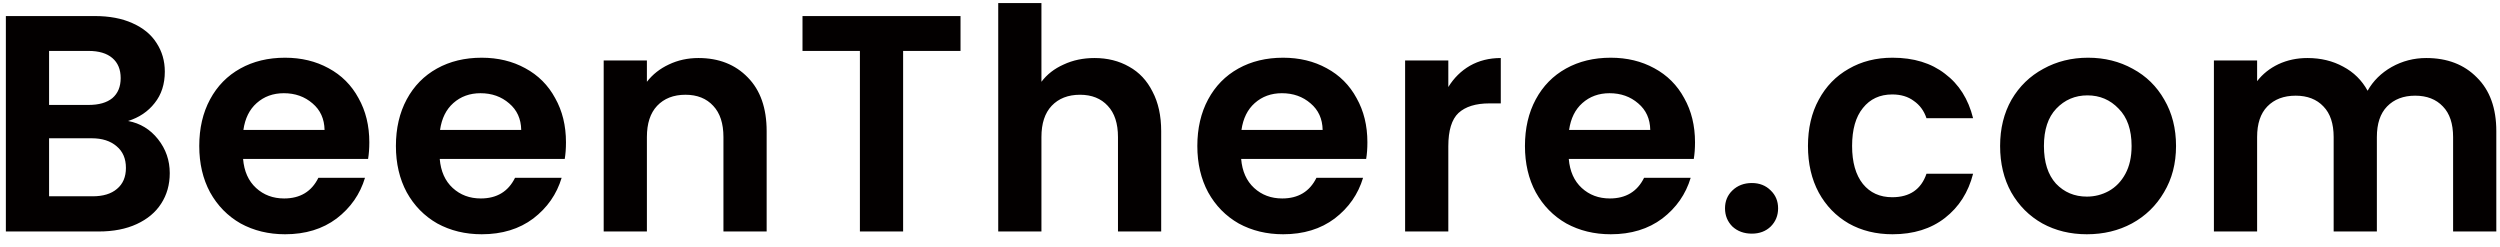
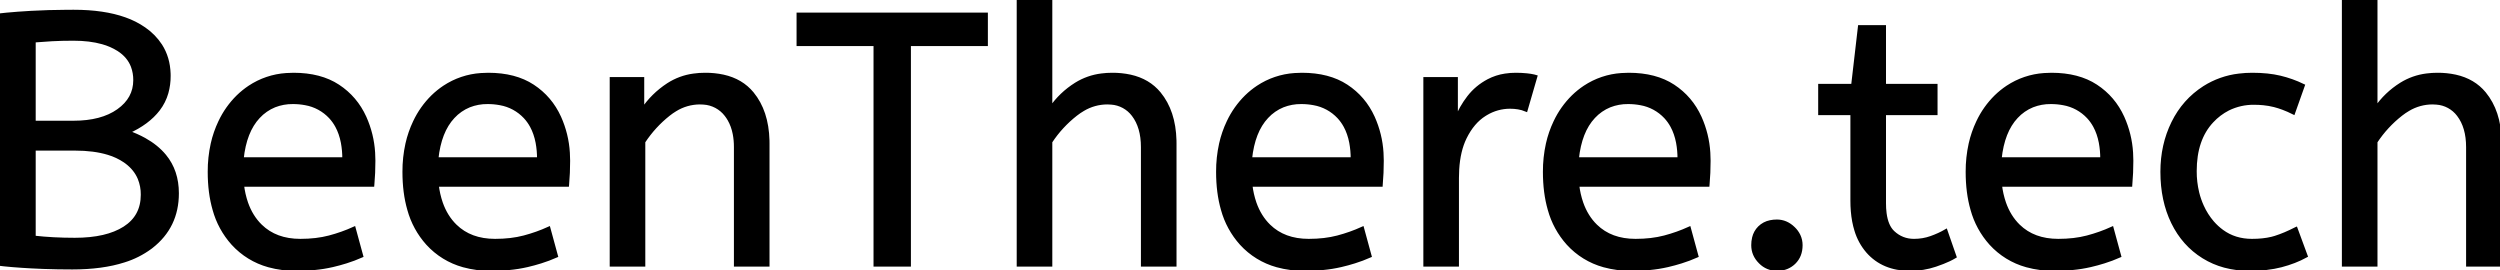
- <svg xmlns="http://www.w3.org/2000/svg" width="162" height="16" viewBox="0 0 162 16" fill="none">
-   <path d="M8.3 7.84C9.087 7.987 9.733 8.38 10.24 9.02C10.747 9.66 11 10.393 11 11.22C11 11.967 10.813 12.627 10.44 13.2C10.08 13.76 9.553 14.2 8.86 14.52C8.167 14.84 7.347 15 6.4 15H0.38L0.38 1.04L6.14 1.04C7.087 1.04 7.9 1.193 8.58 1.5C9.273 1.807 9.793 2.233 10.14 2.78C10.5 3.327 10.68 3.947 10.68 4.64C10.68 5.453 10.46 6.133 10.02 6.68C9.593 7.227 9.02 7.613 8.3 7.84ZM3.18 6.8H5.74C6.407 6.8 6.92 6.653 7.28 6.36C7.64 6.053 7.82 5.62 7.82 5.06C7.82 4.5 7.64 4.067 7.28 3.76C6.92 3.453 6.407 3.3 5.74 3.3L3.18 3.3V6.8ZM6 12.72C6.68 12.72 7.207 12.56 7.58 12.24C7.967 11.92 8.16 11.467 8.16 10.88C8.16 10.28 7.96 9.813 7.56 9.48C7.16 9.133 6.62 8.96 5.94 8.96H3.18V12.72H6ZM23.932 9.22C23.932 9.62 23.905 9.98 23.852 10.3H15.752C15.818 11.1 16.098 11.727 16.592 12.18C17.085 12.633 17.692 12.86 18.412 12.86C19.452 12.86 20.192 12.413 20.632 11.52H23.652C23.332 12.587 22.718 13.467 21.812 14.16C20.905 14.84 19.792 15.18 18.472 15.18C17.405 15.18 16.445 14.947 15.592 14.48C14.752 14 14.092 13.327 13.612 12.46C13.145 11.593 12.912 10.593 12.912 9.46C12.912 8.313 13.145 7.307 13.612 6.44C14.078 5.573 14.732 4.907 15.572 4.44C16.412 3.973 17.378 3.74 18.472 3.74C19.525 3.74 20.465 3.967 21.292 4.42C22.132 4.873 22.778 5.52 23.232 6.36C23.698 7.187 23.932 8.14 23.932 9.22ZM21.032 8.42C21.018 7.7 20.758 7.127 20.252 6.7C19.745 6.26 19.125 6.04 18.392 6.04C17.698 6.04 17.112 6.253 16.632 6.68C16.165 7.093 15.878 7.673 15.772 8.42H21.032ZM36.675 9.22C36.675 9.62 36.649 9.98 36.595 10.3L28.495 10.3C28.562 11.1 28.842 11.727 29.335 12.18C29.829 12.633 30.435 12.86 31.155 12.86C32.195 12.86 32.935 12.413 33.375 11.52H36.395C36.075 12.587 35.462 13.467 34.555 14.16C33.649 14.84 32.535 15.18 31.215 15.18C30.149 15.18 29.189 14.947 28.335 14.48C27.495 14 26.835 13.327 26.355 12.46C25.889 11.593 25.655 10.593 25.655 9.46C25.655 8.313 25.889 7.307 26.355 6.44C26.822 5.573 27.475 4.907 28.315 4.44C29.155 3.973 30.122 3.74 31.215 3.74C32.269 3.74 33.209 3.967 34.035 4.42C34.875 4.873 35.522 5.52 35.975 6.36C36.442 7.187 36.675 8.14 36.675 9.22ZM33.775 8.42C33.762 7.7 33.502 7.127 32.995 6.7C32.489 6.26 31.869 6.04 31.135 6.04C30.442 6.04 29.855 6.253 29.375 6.68C28.909 7.093 28.622 7.673 28.515 8.42L33.775 8.42ZM45.259 3.76C46.579 3.76 47.646 4.18 48.459 5.02C49.272 5.847 49.679 7.007 49.679 8.5L49.679 15H46.879L46.879 8.88C46.879 8 46.659 7.327 46.219 6.86C45.779 6.38 45.179 6.14 44.419 6.14C43.646 6.14 43.032 6.38 42.579 6.86C42.139 7.327 41.919 8 41.919 8.88L41.919 15H39.119L39.119 3.92H41.919V5.3C42.292 4.82 42.766 4.447 43.339 4.18C43.926 3.9 44.566 3.76 45.259 3.76ZM62.242 1.04V3.3L58.522 3.3L58.522 15H55.722L55.722 3.3H52.002V1.04L62.242 1.04ZM70.925 3.76C71.765 3.76 72.511 3.947 73.165 4.32C73.818 4.68 74.325 5.22 74.685 5.94C75.058 6.647 75.245 7.5 75.245 8.5V15H72.445V8.88C72.445 8 72.225 7.327 71.785 6.86C71.345 6.38 70.745 6.14 69.985 6.14C69.211 6.14 68.598 6.38 68.145 6.86C67.705 7.327 67.485 8 67.485 8.88V15H64.685V0.2H67.485V5.3C67.845 4.82 68.325 4.447 68.925 4.18C69.525 3.9 70.191 3.76 70.925 3.76ZM88.607 9.22C88.607 9.62 88.581 9.98 88.527 10.3H80.427C80.494 11.1 80.774 11.727 81.267 12.18C81.761 12.633 82.367 12.86 83.087 12.86C84.127 12.86 84.867 12.413 85.307 11.52H88.327C88.007 12.587 87.394 13.467 86.487 14.16C85.581 14.84 84.467 15.18 83.147 15.18C82.081 15.18 81.121 14.947 80.267 14.48C79.427 14 78.767 13.327 78.287 12.46C77.821 11.593 77.587 10.593 77.587 9.46C77.587 8.313 77.821 7.307 78.287 6.44C78.754 5.573 79.407 4.907 80.247 4.44C81.087 3.973 82.054 3.74 83.147 3.74C84.201 3.74 85.141 3.967 85.967 4.42C86.807 4.873 87.454 5.52 87.907 6.36C88.374 7.187 88.607 8.14 88.607 9.22ZM85.707 8.42C85.694 7.7 85.434 7.127 84.927 6.7C84.421 6.26 83.801 6.04 83.067 6.04C82.374 6.04 81.787 6.253 81.307 6.68C80.841 7.093 80.554 7.673 80.447 8.42H85.707ZM93.851 5.64C94.211 5.053 94.678 4.593 95.251 4.26C95.838 3.927 96.504 3.76 97.251 3.76V6.7H96.511C95.631 6.7 94.964 6.907 94.511 7.32C94.071 7.733 93.851 8.453 93.851 9.48V15H91.051V3.92L93.851 3.92V5.64ZM109.837 9.22C109.837 9.62 109.81 9.98 109.757 10.3H101.657C101.724 11.1 102.004 11.727 102.497 12.18C102.99 12.633 103.597 12.86 104.317 12.86C105.357 12.86 106.097 12.413 106.537 11.52H109.557C109.237 12.587 108.624 13.467 107.717 14.16C106.81 14.84 105.697 15.18 104.377 15.18C103.31 15.18 102.35 14.947 101.497 14.48C100.657 14 99.997 13.327 99.517 12.46C99.05 11.593 98.817 10.593 98.817 9.46C98.817 8.313 99.05 7.307 99.517 6.44C99.984 5.573 100.637 4.907 101.477 4.44C102.317 3.973 103.284 3.74 104.377 3.74C105.43 3.74 106.37 3.967 107.197 4.42C108.037 4.873 108.684 5.52 109.137 6.36C109.604 7.187 109.837 8.14 109.837 9.22ZM106.937 8.42C106.924 7.7 106.664 7.127 106.157 6.7C105.65 6.26 105.03 6.04 104.297 6.04C103.604 6.04 103.017 6.253 102.537 6.68C102.07 7.093 101.784 7.673 101.677 8.42H106.937ZM113.521 15.14C113.014 15.14 112.594 14.987 112.261 14.68C111.941 14.36 111.781 13.967 111.781 13.5C111.781 13.033 111.941 12.647 112.261 12.34C112.594 12.02 113.014 11.86 113.521 11.86C114.014 11.86 114.421 12.02 114.741 12.34C115.061 12.647 115.221 13.033 115.221 13.5C115.221 13.967 115.061 14.36 114.741 14.68C114.421 14.987 114.014 15.14 113.521 15.14ZM117.156 9.46C117.156 8.313 117.389 7.313 117.856 6.46C118.323 5.593 118.969 4.927 119.796 4.46C120.623 3.98 121.569 3.74 122.636 3.74C124.009 3.74 125.143 4.087 126.036 4.78C126.943 5.46 127.549 6.42 127.856 7.66H124.836C124.676 7.18 124.403 6.807 124.016 6.54C123.643 6.26 123.176 6.12 122.616 6.12C121.816 6.12 121.183 6.413 120.716 7C120.249 7.573 120.016 8.393 120.016 9.46C120.016 10.513 120.249 11.333 120.716 11.92C121.183 12.493 121.816 12.78 122.616 12.78C123.749 12.78 124.489 12.273 124.836 11.26H127.856C127.549 12.46 126.943 13.413 126.036 14.12C125.129 14.827 123.996 15.18 122.636 15.18C121.569 15.18 120.623 14.947 119.796 14.48C118.969 14 118.323 13.333 117.856 12.48C117.389 11.613 117.156 10.607 117.156 9.46ZM135.227 15.18C134.161 15.18 133.201 14.947 132.347 14.48C131.494 14 130.821 13.327 130.327 12.46C129.847 11.593 129.607 10.593 129.607 9.46C129.607 8.327 129.854 7.327 130.347 6.46C130.854 5.593 131.541 4.927 132.407 4.46C133.274 3.98 134.241 3.74 135.307 3.74C136.374 3.74 137.341 3.98 138.207 4.46C139.074 4.927 139.754 5.593 140.247 6.46C140.754 7.327 141.007 8.327 141.007 9.46C141.007 10.593 140.747 11.593 140.227 12.46C139.721 13.327 139.027 14 138.147 14.48C137.281 14.947 136.307 15.18 135.227 15.18ZM135.227 12.74C135.734 12.74 136.207 12.62 136.647 12.38C137.101 12.127 137.461 11.753 137.727 11.26C137.994 10.767 138.127 10.167 138.127 9.46C138.127 8.407 137.847 7.6 137.287 7.04C136.741 6.467 136.067 6.18 135.267 6.18C134.467 6.18 133.794 6.467 133.247 7.04C132.714 7.6 132.447 8.407 132.447 9.46C132.447 10.513 132.707 11.327 133.227 11.9C133.761 12.46 134.427 12.74 135.227 12.74ZM157.221 3.76C158.581 3.76 159.675 4.18 160.501 5.02C161.341 5.847 161.761 7.007 161.761 8.5V15H158.961V8.88C158.961 8.013 158.741 7.353 158.301 6.9C157.861 6.433 157.261 6.2 156.501 6.2C155.741 6.2 155.135 6.433 154.681 6.9C154.241 7.353 154.021 8.013 154.021 8.88V15H151.221V8.88C151.221 8.013 151.001 7.353 150.561 6.9C150.121 6.433 149.521 6.2 148.761 6.2C147.988 6.2 147.375 6.433 146.921 6.9C146.481 7.353 146.261 8.013 146.261 8.88V15H143.461V3.92H146.261V5.26C146.621 4.793 147.081 4.427 147.641 4.16C148.215 3.893 148.841 3.76 149.521 3.76C150.388 3.76 151.161 3.947 151.841 4.32C152.521 4.68 153.048 5.2 153.421 5.88C153.781 5.24 154.301 4.727 154.981 4.34C155.675 3.953 156.421 3.76 157.221 3.76Z" fill="#030000" />
+ <svg xmlns="http://www.w3.org/2000/svg" width="698.4" height="75.201" viewBox="0 0 698.4 75.201">
+   <g id="svgGroup" stroke-linecap="round" fill-rule="evenodd" font-size="9pt" stroke="#000" stroke-width="0.25mm" fill="#000" style="stroke:#000;stroke-width:0.25mm;fill:#000">
+     <path d="M 293.5 74 L 284.5 74 L 284.5 0 L 293.5 0 L 293.5 30.3 Q 296.3 26.2 300.6 23.5 A 17.572 17.572 0 0 1 307.725 20.991 A 22.595 22.595 0 0 1 310.7 20.8 A 23.225 23.225 0 0 1 315.765 21.318 Q 320.859 22.456 323.85 26.1 Q 327.975 31.126 328.188 39.209 A 33.764 33.764 0 0 1 328.2 40.1 L 328.2 74 L 319.2 74 L 319.2 41.1 Q 319.2 35.5 316.6 32.1 A 8.42 8.42 0 0 0 310.442 28.753 A 11.979 11.979 0 0 0 309.3 28.7 A 13.23 13.23 0 0 0 302.587 30.566 A 17.586 17.586 0 0 0 300.55 31.95 Q 296.4 35.2 293.5 39.6 L 293.5 74 Z M 663.7 74 L 654.7 74 L 654.7 0 L 663.7 0 L 663.7 30.3 Q 666.5 26.2 670.8 23.5 A 17.572 17.572 0 0 1 677.925 20.991 A 22.595 22.595 0 0 1 680.9 20.8 A 23.225 23.225 0 0 1 685.965 21.318 Q 691.059 22.456 694.05 26.1 Q 698.175 31.126 698.388 39.209 A 33.764 33.764 0 0 1 698.4 40.1 L 698.4 74 L 689.4 74 L 689.4 41.1 Q 689.4 35.5 686.8 32.1 A 8.42 8.42 0 0 0 680.642 28.753 A 11.979 11.979 0 0 0 679.5 28.7 A 13.23 13.23 0 0 0 672.787 30.566 A 17.586 17.586 0 0 0 670.75 31.95 Q 666.6 35.2 663.7 39.6 L 663.7 74 Z M 179.8 74 L 170.8 74 L 170.8 22 L 179.5 22 L 179.5 30.7 Q 182.3 26.5 186.65 23.65 A 17.316 17.316 0 0 1 193.756 21.025 A 22.629 22.629 0 0 1 197 20.8 A 23.225 23.225 0 0 1 202.065 21.318 Q 207.159 22.456 210.15 26.1 Q 214.275 31.126 214.488 39.209 A 33.764 33.764 0 0 1 214.5 40.1 L 214.5 74 L 205.5 74 L 205.5 41.1 A 19.265 19.265 0 0 0 205.158 37.359 Q 204.719 35.145 203.719 33.397 A 10.966 10.966 0 0 0 202.85 32.1 A 8.579 8.579 0 0 0 196.573 28.747 A 12.061 12.061 0 0 0 195.5 28.7 A 13.122 13.122 0 0 0 188.651 30.664 A 17.353 17.353 0 0 0 186.8 31.95 Q 182.7 35.2 179.8 39.6 L 179.8 74 Z M 254 74 L 244.5 74 L 244.5 12.4 L 223 12.4 L 223 4 L 275.5 4 L 275.5 12.4 L 254 12.4 L 254 74 Z M 0 73.8 L 0 4.2 A 100.907 100.907 0 0 1 1.856 4.006 Q 4.753 3.729 8.576 3.507 A 270.552 270.552 0 0 1 8.7 3.5 A 168.416 168.416 0 0 1 13.537 3.295 Q 16.008 3.224 18.745 3.206 A 285.352 285.352 0 0 1 20.6 3.2 Q 29 3.2 34.859 5.289 A 22.604 22.604 0 0 1 40.3 8.05 A 16.711 16.711 0 0 1 44.863 12.707 Q 47.054 16.14 47.191 20.601 A 19.526 19.526 0 0 1 47.2 21.2 A 17.052 17.052 0 0 1 46.573 25.92 A 13.798 13.798 0 0 1 44.25 30.55 Q 41.3 34.4 35.7 36.9 A 30.217 30.217 0 0 1 40.336 38.96 Q 43.813 40.894 46 43.55 Q 49.5 47.8 49.5 54 Q 49.5 63.315 42.29 68.928 A 22.979 22.979 0 0 1 42 69.15 A 24.681 24.681 0 0 1 34.623 72.86 Q 28.579 74.8 20.2 74.8 A 221.836 221.836 0 0 1 12.12 74.658 A 187.566 187.566 0 0 1 8.65 74.5 A 227.449 227.449 0 0 1 6.066 74.344 Q 3.259 74.157 1.195 73.938 A 65.535 65.535 0 0 1 0 73.8 Z M 104.1 51.7 L 67.7 51.7 A 24.088 24.088 0 0 0 68.839 56.725 Q 70.175 60.538 72.8 63.1 Q 77 67.2 83.9 67.2 Q 88.4 67.2 92 66.25 Q 95.6 65.3 98.9 63.8 L 101 71.5 A 40.77 40.77 0 0 1 96.665 73.126 A 51.863 51.863 0 0 1 92.9 74.15 A 38.914 38.914 0 0 1 87.808 74.969 A 52.025 52.025 0 0 1 82.8 75.2 A 28.318 28.318 0 0 1 75.054 74.195 A 21.108 21.108 0 0 1 65.05 68.05 A 23.521 23.521 0 0 1 59.845 58.51 Q 58.5 53.845 58.5 48 A 35.359 35.359 0 0 1 59.333 40.178 A 28.84 28.84 0 0 1 61.45 34.05 A 24.642 24.642 0 0 1 66.466 26.968 A 22.887 22.887 0 0 1 69.7 24.35 A 21.048 21.048 0 0 1 79.959 20.878 A 26.205 26.205 0 0 1 82 20.8 Q 89.5 20.8 94.45 24.05 Q 99.4 27.3 101.9 32.8 A 28.185 28.185 0 0 1 104.326 42.664 A 33.434 33.434 0 0 1 104.4 44.9 A 75.204 75.204 0 0 1 104.109 51.597 A 69.426 69.426 0 0 1 104.1 51.7 Z M 158.5 51.7 L 122.1 51.7 A 24.088 24.088 0 0 0 123.239 56.725 Q 124.575 60.538 127.2 63.1 Q 131.4 67.2 138.3 67.2 Q 142.8 67.2 146.4 66.25 Q 150 65.3 153.3 63.8 L 155.4 71.5 A 40.77 40.77 0 0 1 151.065 73.126 A 51.863 51.863 0 0 1 147.3 74.15 A 38.914 38.914 0 0 1 142.208 74.969 A 52.025 52.025 0 0 1 137.2 75.2 A 28.318 28.318 0 0 1 129.454 74.195 A 21.108 21.108 0 0 1 119.45 68.05 A 23.521 23.521 0 0 1 114.245 58.51 Q 112.9 53.845 112.9 48 A 35.359 35.359 0 0 1 113.733 40.178 A 28.84 28.84 0 0 1 115.85 34.05 A 24.642 24.642 0 0 1 120.866 26.968 A 22.887 22.887 0 0 1 124.1 24.35 A 21.048 21.048 0 0 1 134.359 20.878 A 26.205 26.205 0 0 1 136.4 20.8 Q 143.9 20.8 148.85 24.05 Q 153.8 27.3 156.3 32.8 A 28.185 28.185 0 0 1 158.726 42.664 A 33.434 33.434 0 0 1 158.8 44.9 A 75.204 75.204 0 0 1 158.509 51.597 A 69.426 69.426 0 0 1 158.5 51.7 Z M 385.8 51.7 L 349.4 51.7 A 24.088 24.088 0 0 0 350.539 56.725 Q 351.875 60.538 354.5 63.1 Q 358.7 67.2 365.6 67.2 Q 370.1 67.2 373.7 66.25 Q 377.3 65.3 380.6 63.8 L 382.7 71.5 A 40.77 40.77 0 0 1 378.365 73.126 A 51.863 51.863 0 0 1 374.6 74.15 A 38.914 38.914 0 0 1 369.508 74.969 A 52.025 52.025 0 0 1 364.5 75.2 A 28.318 28.318 0 0 1 356.754 74.195 A 21.108 21.108 0 0 1 346.75 68.05 A 23.521 23.521 0 0 1 341.545 58.51 Q 340.2 53.845 340.2 48 A 35.359 35.359 0 0 1 341.033 40.178 A 28.84 28.84 0 0 1 343.15 34.05 A 24.642 24.642 0 0 1 348.166 26.968 A 22.887 22.887 0 0 1 351.4 24.35 A 21.048 21.048 0 0 1 361.659 20.878 A 26.205 26.205 0 0 1 363.7 20.8 Q 371.2 20.8 376.15 24.05 Q 381.1 27.3 383.6 32.8 A 28.185 28.185 0 0 1 386.026 42.664 A 33.434 33.434 0 0 1 386.1 44.9 A 75.204 75.204 0 0 1 385.809 51.597 A 69.426 69.426 0 0 1 385.8 51.7 Z M 477.1 51.7 L 440.7 51.7 A 24.088 24.088 0 0 0 441.839 56.725 Q 443.175 60.538 445.8 63.1 Q 450 67.2 456.9 67.2 Q 461.4 67.2 465 66.25 Q 468.6 65.3 471.9 63.8 L 474 71.5 A 40.77 40.77 0 0 1 469.665 73.126 A 51.863 51.863 0 0 1 465.9 74.15 A 38.914 38.914 0 0 1 460.808 74.969 A 52.025 52.025 0 0 1 455.8 75.2 A 28.318 28.318 0 0 1 448.054 74.195 A 21.108 21.108 0 0 1 438.05 68.05 A 23.521 23.521 0 0 1 432.845 58.51 Q 431.5 53.845 431.5 48 A 35.359 35.359 0 0 1 432.333 40.178 A 28.84 28.84 0 0 1 434.45 34.05 A 24.642 24.642 0 0 1 439.466 26.968 A 22.887 22.887 0 0 1 442.7 24.35 A 21.048 21.048 0 0 1 452.959 20.878 A 26.205 26.205 0 0 1 455 20.8 Q 462.5 20.8 467.45 24.05 Q 472.4 27.3 474.9 32.8 A 28.185 28.185 0 0 1 477.326 42.664 A 33.434 33.434 0 0 1 477.4 44.9 A 75.204 75.204 0 0 1 477.109 51.597 A 69.426 69.426 0 0 1 477.1 51.7 Z M 595.2 51.7 L 558.8 51.7 A 24.088 24.088 0 0 0 559.939 56.725 Q 561.275 60.538 563.9 63.1 Q 568.1 67.2 575 67.2 Q 579.5 67.2 583.1 66.25 Q 586.7 65.3 590 63.8 L 592.1 71.5 A 40.77 40.77 0 0 1 587.765 73.126 A 51.863 51.863 0 0 1 584 74.15 A 38.914 38.914 0 0 1 578.908 74.969 A 52.025 52.025 0 0 1 573.9 75.2 A 28.318 28.318 0 0 1 566.154 74.195 A 21.108 21.108 0 0 1 556.15 68.05 A 23.521 23.521 0 0 1 550.945 58.51 Q 549.6 53.845 549.6 48 A 35.359 35.359 0 0 1 550.433 40.178 A 28.84 28.84 0 0 1 552.55 34.05 A 24.642 24.642 0 0 1 557.566 26.968 A 22.887 22.887 0 0 1 560.8 24.35 A 21.048 21.048 0 0 1 571.059 20.878 A 26.205 26.205 0 0 1 573.1 20.8 Q 580.6 20.8 585.55 24.05 Q 590.5 27.3 593 32.8 A 28.185 28.185 0 0 1 595.426 42.664 A 33.434 33.434 0 0 1 595.5 44.9 A 75.204 75.204 0 0 1 595.209 51.597 A 69.426 69.426 0 0 1 595.2 51.7 Z M 517.4 56.1 L 517.4 31.7 L 508.4 31.7 L 508.4 23.9 L 517.6 23.9 L 519.5 7.5 L 526.4 7.5 L 526.4 23.9 L 540.8 23.9 L 540.8 31.7 L 526.4 31.7 L 526.4 56.8 A 21.559 21.559 0 0 0 526.568 59.596 Q 527.041 63.202 528.85 64.9 Q 531.3 67.2 534.7 67.2 Q 537.2 67.2 539.45 66.4 Q 541.7 65.6 543.6 64.5 L 546.1 71.7 A 18.546 18.546 0 0 1 544.482 72.556 Q 543.68 72.935 542.734 73.308 A 43.365 43.365 0 0 1 540.7 74.05 Q 537.3 75.2 533.6 75.2 Q 526.1 75.2 521.75 70.25 A 16.116 16.116 0 0 1 518.522 64.348 Q 517.759 61.917 517.515 58.98 A 34.777 34.777 0 0 1 517.4 56.1 Z M 643.4 23.9 L 640.7 31.5 A 30.422 30.422 0 0 0 637.796 30.224 A 23.42 23.42 0 0 0 635.35 29.45 A 20.543 20.543 0 0 0 632.307 28.924 A 26.355 26.355 0 0 0 629.7 28.8 A 15.889 15.889 0 0 0 622.447 30.443 A 16.132 16.132 0 0 0 617.95 33.85 Q 613.2 38.9 613.2 47.8 A 25.192 25.192 0 0 0 613.905 53.86 A 21.45 21.45 0 0 0 615.2 57.6 A 18.564 18.564 0 0 0 618.11 62.177 A 16.275 16.275 0 0 0 620.75 64.6 Q 624.3 67.2 629.1 67.2 Q 632.265 67.2 634.668 66.61 A 15.08 15.08 0 0 0 635.6 66.35 Q 638.289 65.503 641.376 63.912 A 49.095 49.095 0 0 0 641.4 63.9 L 644.2 71.5 Q 641.1 73.2 637.25 74.2 Q 633.4 75.2 628.5 75.2 A 26.803 26.803 0 0 1 621.461 74.31 A 22.074 22.074 0 0 1 615.55 71.75 Q 610 68.3 607 62.15 Q 604 56 604 48 Q 604 40.5 607.05 34.3 Q 610.1 28.1 615.8 24.45 A 23.067 23.067 0 0 1 625.468 21.029 A 29.608 29.608 0 0 1 629.2 20.8 Q 633.6 20.8 636.95 21.6 Q 640.3 22.4 643.4 23.9 Z M 407.1 74 L 398.1 74 L 398.1 22 L 406.8 22 L 406.8 33.3 Q 408.1 30 410.3 27.15 Q 412.5 24.3 415.8 22.55 A 14.817 14.817 0 0 1 420.48 21.026 A 19.459 19.459 0 0 1 423.5 20.8 Q 425 20.8 426.5 20.95 A 18.972 18.972 0 0 1 427.555 21.084 Q 428.055 21.162 428.482 21.262 A 8.817 8.817 0 0 1 429 21.4 L 426.3 30.7 A 9.763 9.763 0 0 0 424.155 30.088 Q 423.059 29.9 421.8 29.9 A 12.958 12.958 0 0 0 415.17 31.746 A 15.609 15.609 0 0 0 414.75 32 Q 411.422 34.086 409.278 38.442 A 22.927 22.927 0 0 0 409.25 38.5 Q 407.487 42.107 407.17 47.328 A 39.09 39.09 0 0 0 407.1 49.7 L 407.1 74 Z M 20.9 41.6 L 9.5 41.6 L 9.5 66.3 Q 14.8 66.9 20.9 66.9 Q 29.8 66.9 34.8 63.7 Q 39.8 60.5 39.8 54.4 A 11.728 11.728 0 0 0 38.928 49.8 Q 37.826 47.187 35.333 45.312 A 14.027 14.027 0 0 0 34.9 45 A 16.7 16.7 0 0 0 30.226 42.799 Q 26.303 41.6 20.9 41.6 Z M 9.5 11.4 L 9.5 34.2 L 20.5 34.2 Q 28.4 34.2 33.05 30.9 Q 37.7 27.6 37.7 22.4 A 10.798 10.798 0 0 0 37.026 18.501 Q 35.939 15.671 33.1 13.85 A 16.643 16.643 0 0 0 28.614 11.886 Q 25.125 10.9 20.5 10.9 Q 17.2 10.9 14.5 11.05 Q 11.8 11.2 9.5 11.4 Z M 67.6 44.4 L 96.1 44.4 A 24.355 24.355 0 0 0 95.696 39.815 Q 95.2 37.231 94.096 35.207 A 12.422 12.422 0 0 0 92.3 32.7 A 12.488 12.488 0 0 0 85.339 28.924 A 18.395 18.395 0 0 0 81.8 28.6 A 13.58 13.58 0 0 0 76.688 29.535 A 12.524 12.524 0 0 0 72.2 32.65 Q 68.4 36.7 67.6 44.4 Z M 122 44.4 L 150.5 44.4 A 24.355 24.355 0 0 0 150.096 39.815 Q 149.6 37.231 148.496 35.207 A 12.422 12.422 0 0 0 146.7 32.7 A 12.488 12.488 0 0 0 139.739 28.924 A 18.395 18.395 0 0 0 136.2 28.6 A 13.58 13.58 0 0 0 131.088 29.535 A 12.524 12.524 0 0 0 126.6 32.65 Q 122.8 36.7 122 44.4 Z M 349.3 44.4 L 377.8 44.4 A 24.355 24.355 0 0 0 377.396 39.815 Q 376.9 37.231 375.796 35.207 A 12.422 12.422 0 0 0 374 32.7 A 12.488 12.488 0 0 0 367.039 28.924 A 18.395 18.395 0 0 0 363.5 28.6 A 13.58 13.58 0 0 0 358.388 29.535 A 12.524 12.524 0 0 0 353.9 32.65 Q 350.1 36.7 349.3 44.4 Z M 440.6 44.4 L 469.1 44.4 A 24.355 24.355 0 0 0 468.696 39.815 Q 468.2 37.231 467.096 35.207 A 12.422 12.422 0 0 0 465.3 32.7 A 12.488 12.488 0 0 0 458.339 28.924 A 18.395 18.395 0 0 0 454.8 28.6 A 13.58 13.58 0 0 0 449.688 29.535 A 12.524 12.524 0 0 0 445.2 32.65 Q 441.4 36.7 440.6 44.4 Z M 558.7 44.4 L 587.2 44.4 A 24.355 24.355 0 0 0 586.796 39.815 Q 586.3 37.231 585.196 35.207 A 12.422 12.422 0 0 0 583.4 32.7 A 12.488 12.488 0 0 0 576.439 28.924 A 18.395 18.395 0 0 0 572.9 28.6 A 13.58 13.58 0 0 0 567.788 29.535 A 12.524 12.524 0 0 0 563.3 32.65 Q 559.5 36.7 558.7 44.4 Z M 491.763 73.262 A 6.418 6.418 0 0 0 496.4 75.2 A 8.605 8.605 0 0 0 497.022 75.178 A 6.461 6.461 0 0 0 501.2 73.35 Q 503.1 71.5 503.1 68.5 A 6.225 6.225 0 0 0 502.521 65.829 A 6.955 6.955 0 0 0 501.05 63.8 Q 499 61.8 496.4 61.8 A 8.813 8.813 0 0 0 494.547 61.985 A 5.979 5.979 0 0 0 491.5 63.6 A 5.927 5.927 0 0 0 489.932 66.44 A 8.624 8.624 0 0 0 489.7 68.5 Q 489.7 71.2 491.7 73.2 A 8.317 8.317 0 0 0 491.763 73.262 Z" vector-effect="non-scaling-stroke" />
+   </g>
</svg>
